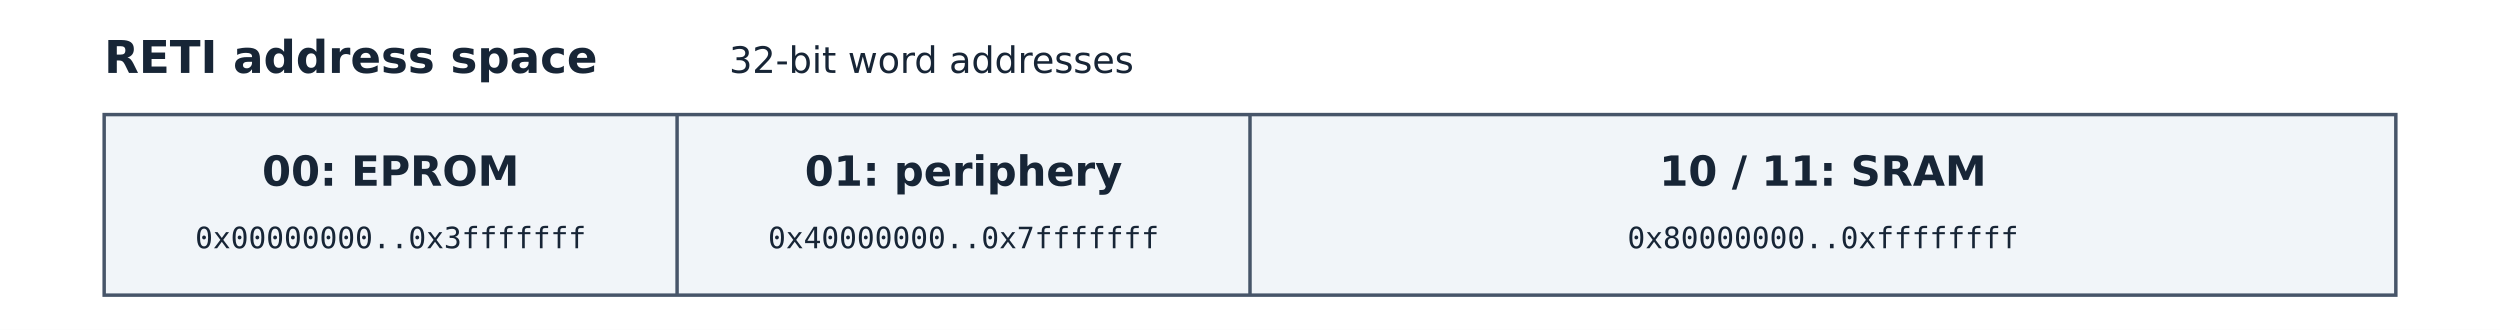
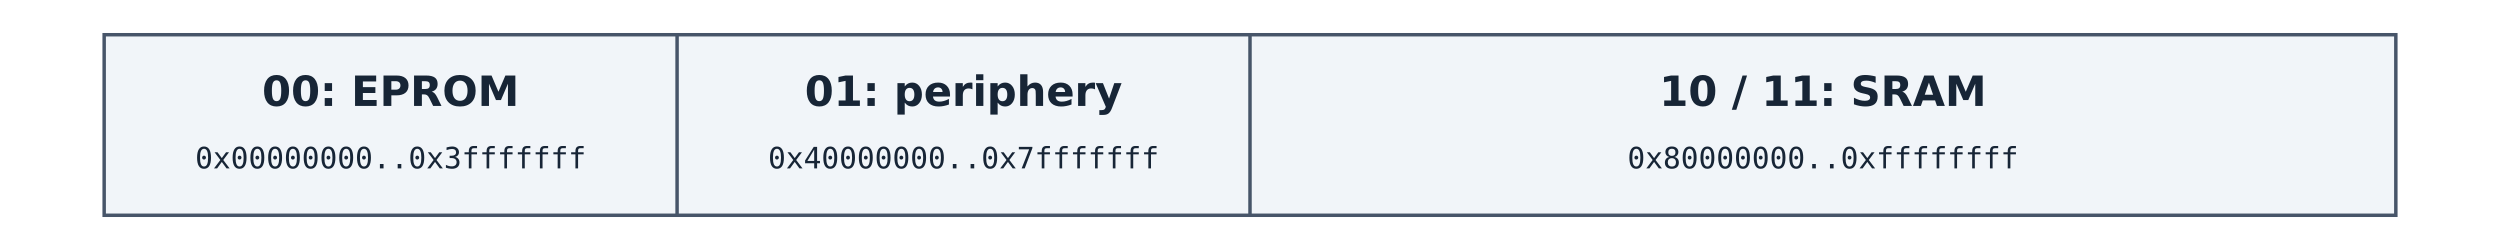
- <svg xmlns="http://www.w3.org/2000/svg" width="1440" height="190" viewBox="0 0 1440 190" role="img" aria-labelledby="title desc">
+ <svg xmlns="http://www.w3.org/2000/svg" width="1440" height="144" viewBox="0 46 1440 144" role="img" aria-labelledby="title desc">
  <rect width="1440" height="190" fill="white" />
  <g font-family="DejaVu Sans, sans-serif" fill="#172536">
-     <text x="60" y="42" font-size="26" font-weight="bold">RETI address space</text>
-     <text x="420" y="42" font-size="21">32-bit word addresses</text>
    <rect x="60" y="66" width="1320" height="104" fill="#f1f5f9" stroke="#475569" stroke-width="2" />
    <path d="M390 66 V170 M720 66 V170" fill="none" stroke="#475569" stroke-width="2" />
    <g text-anchor="middle">
      <text x="225" y="107" font-size="24" font-weight="bold">00: EPROM</text>
      <text x="555" y="107" font-size="24" font-weight="bold">01: periphery</text>
      <text x="1050" y="107" font-size="24" font-weight="bold">10 / 11: SRAM</text>
      <g font-family="DejaVu Sans Mono, monospace" font-size="17">
        <text x="225" y="143">0x00000000..0x3fffffff</text>
        <text x="555" y="143">0x40000000..0x7fffffff</text>
        <text x="1050" y="143">0x80000000..0xffffffff</text>
      </g>
    </g>
  </g>
</svg>
